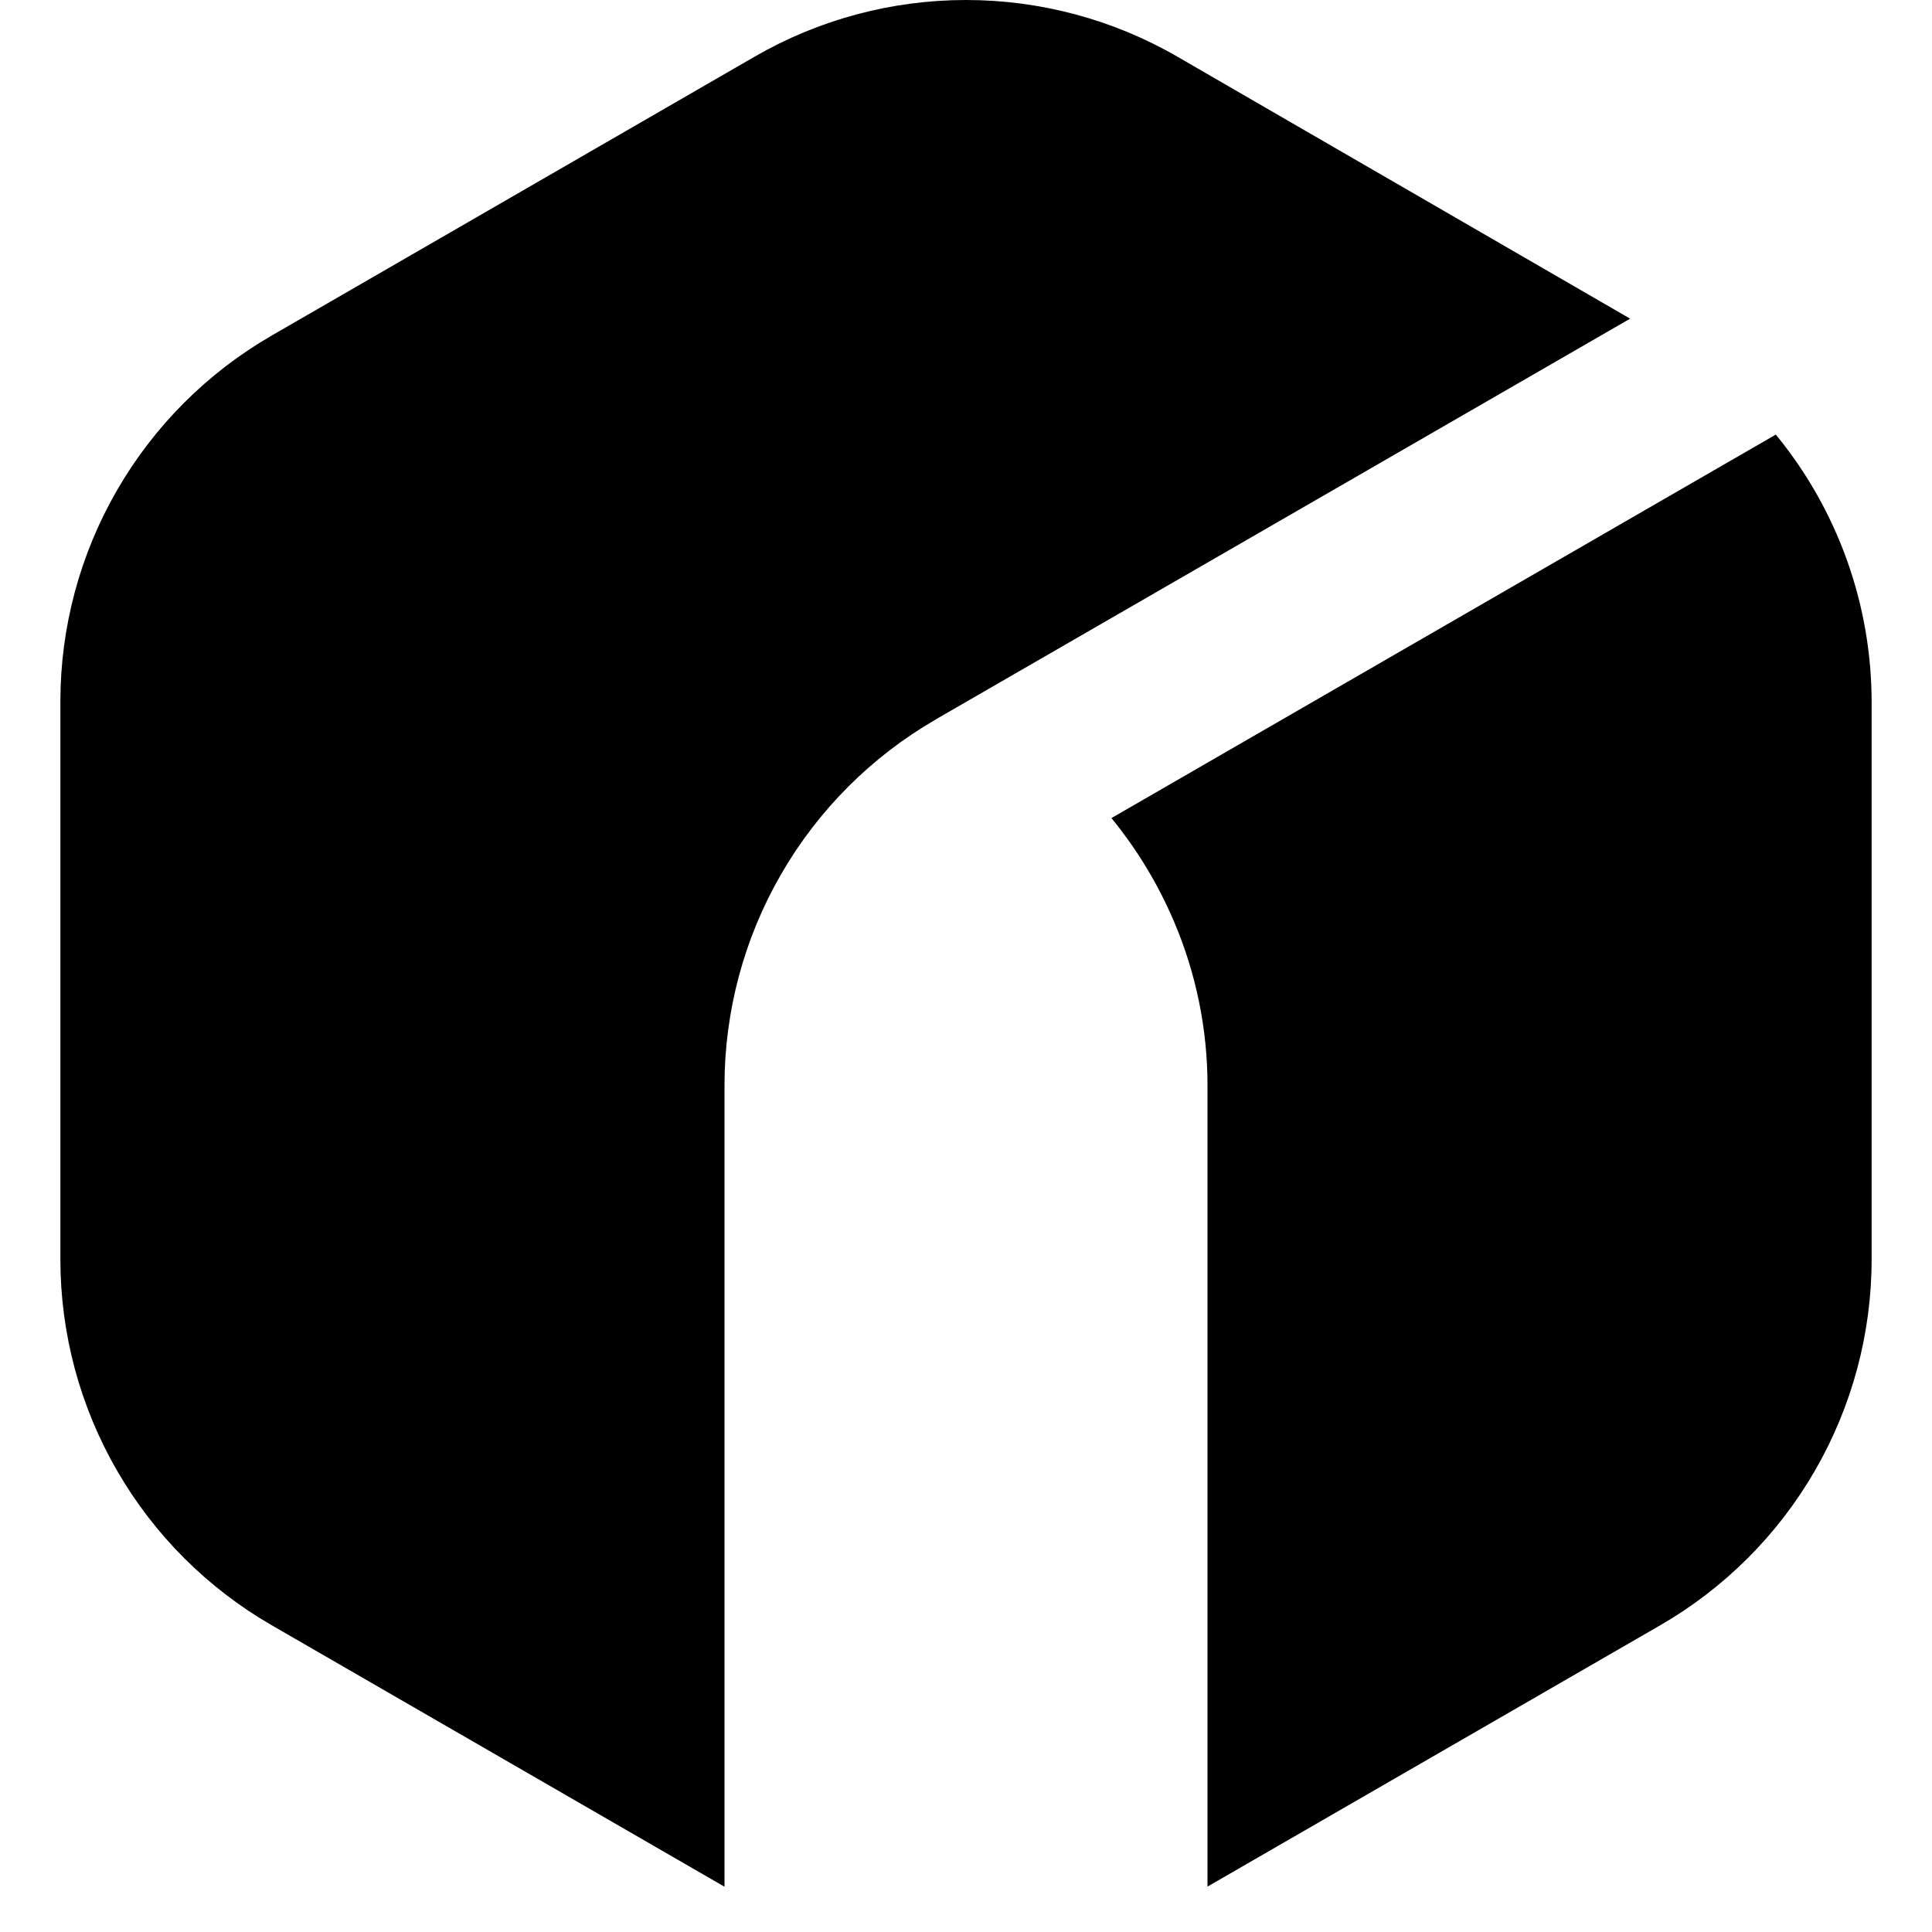
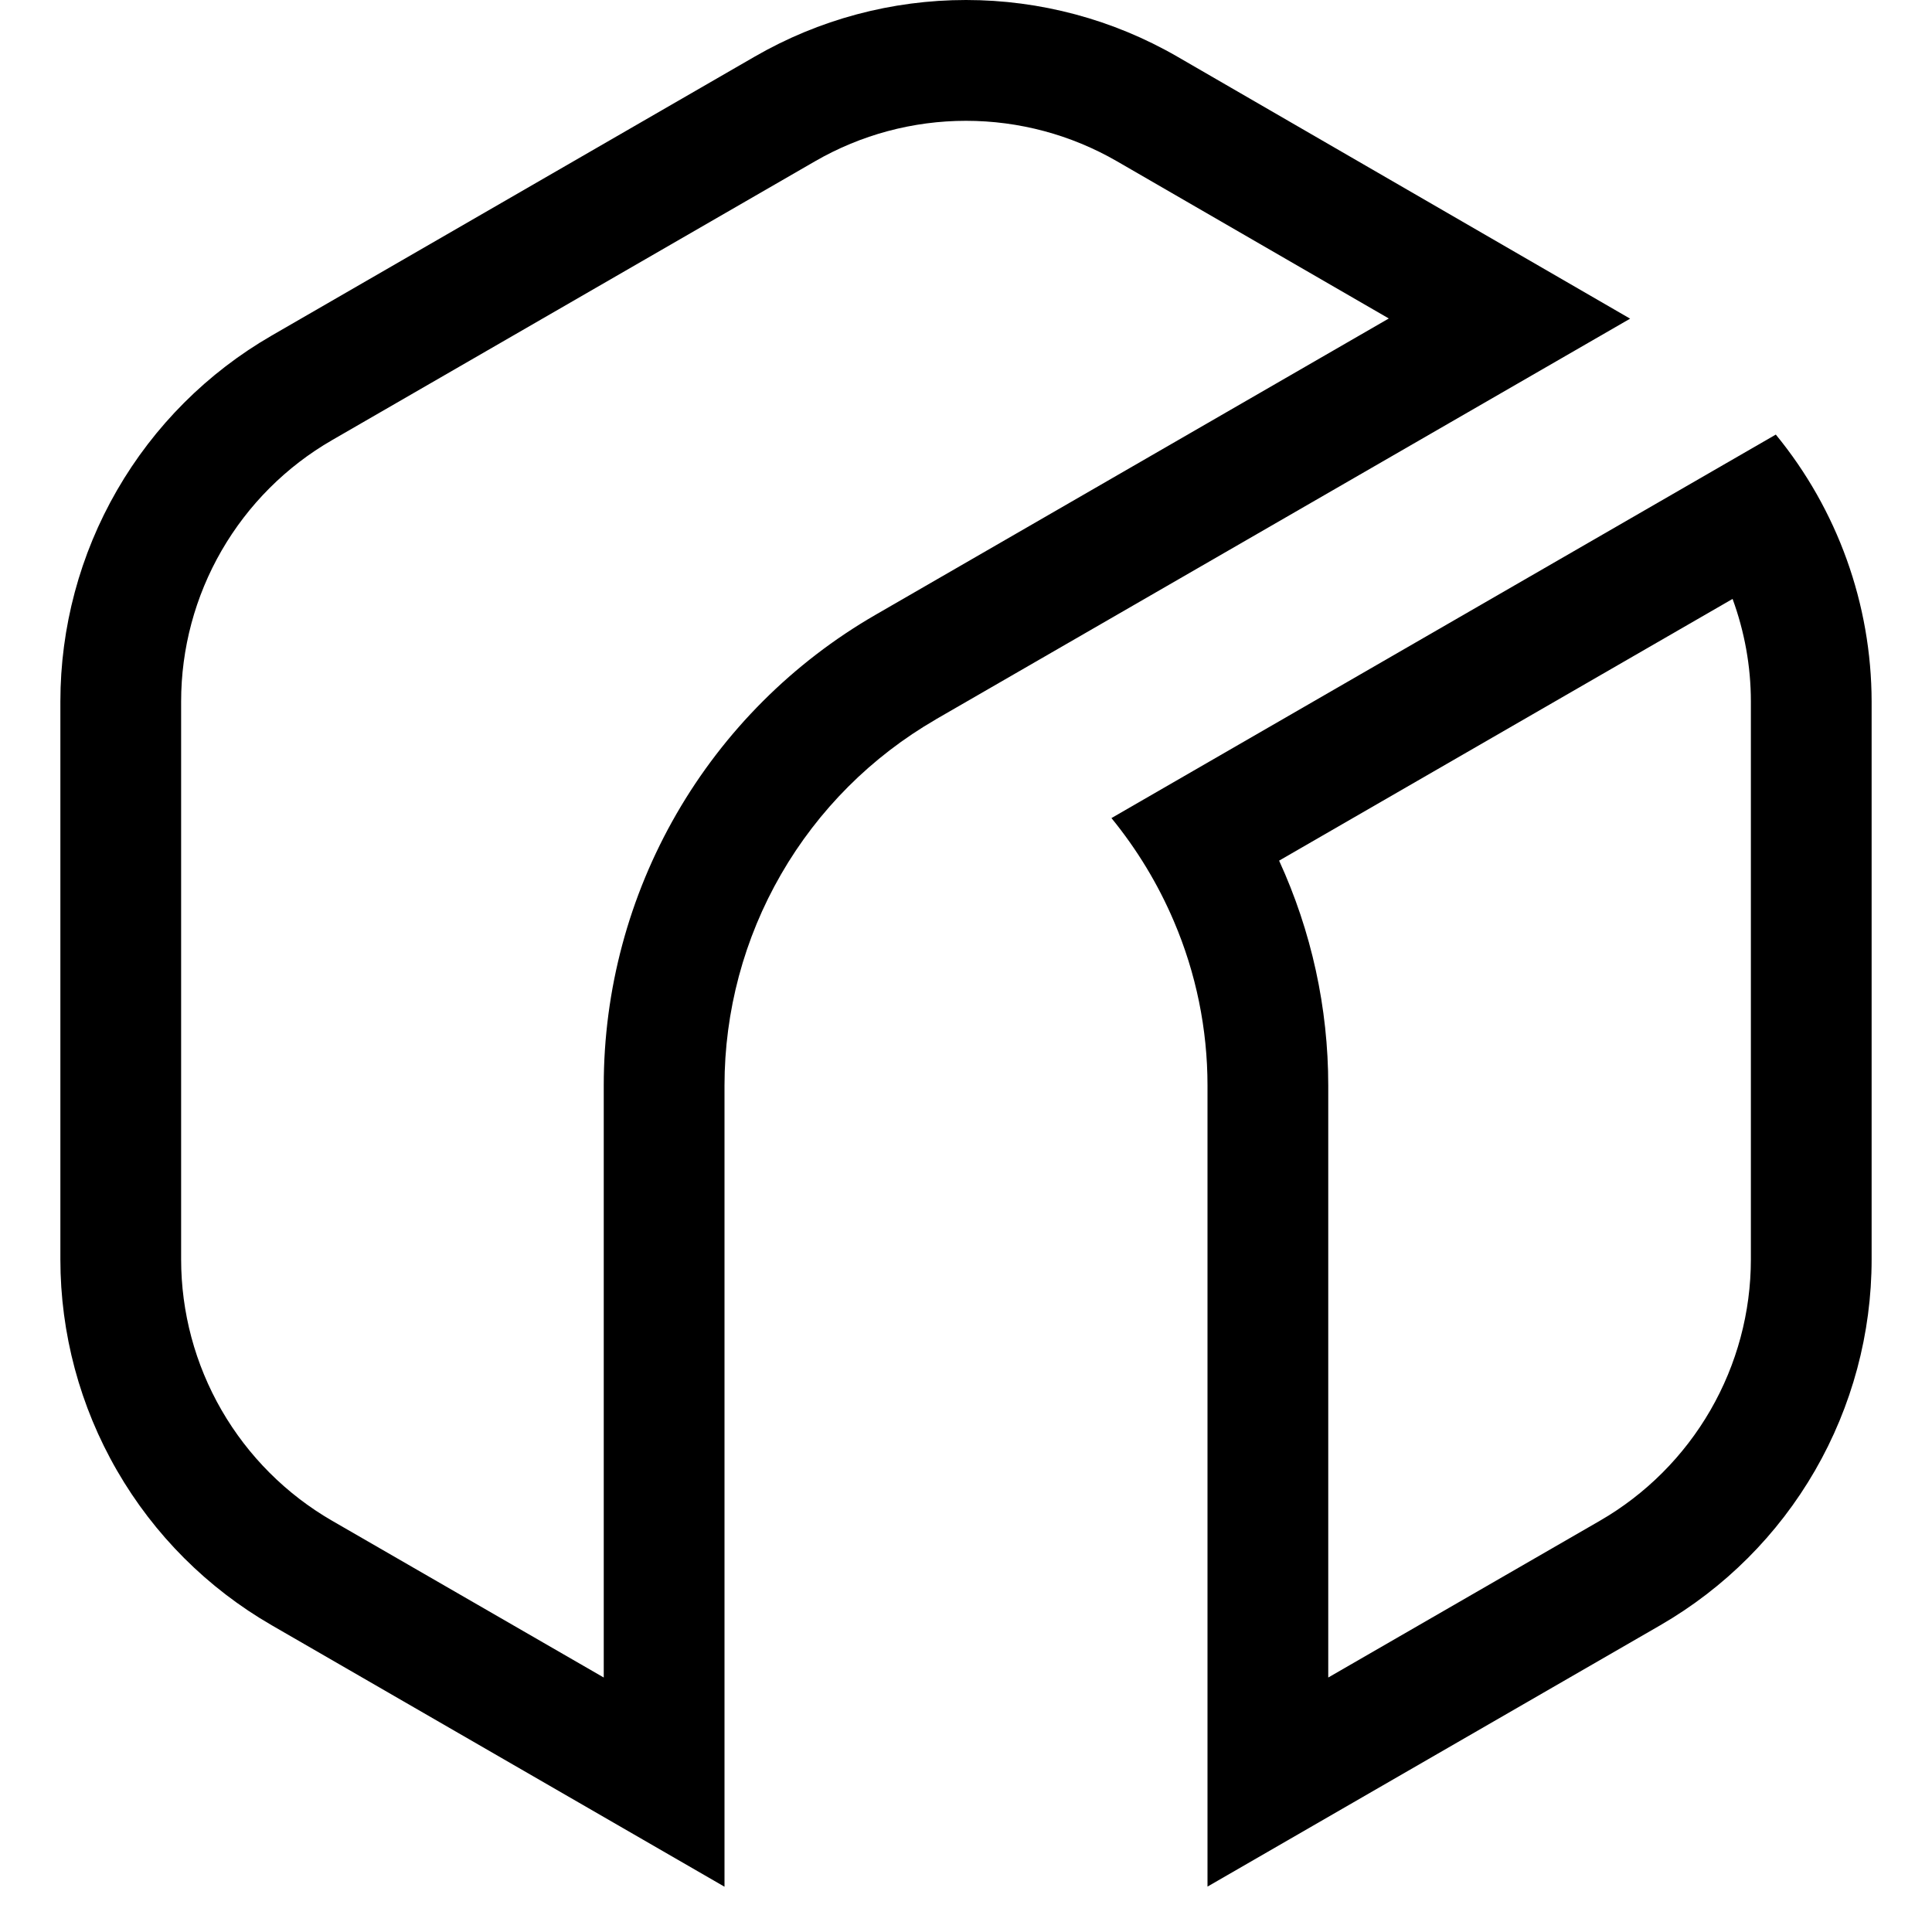
<svg xmlns="http://www.w3.org/2000/svg" width="32" height="32" viewBox="0 0 32 32">
-   <path d="M15.5,11.915 L27,5.278 L19.5,0.938 C18.436,0.323 17.229,0 16,0 C14.771,0 13.564,0.323 12.5,0.938 L4.5,5.558 C3.436,6.172 2.552,7.056 1.938,8.12 C1.323,9.184 1,10.392 1,11.62 L1,20.858 C1,22.086 1.323,23.293 1.938,24.357 C2.552,25.422 3.436,26.305 4.5,26.919 L12,31.25 L12,17.98 C12,16.751 12.323,15.543 12.938,14.479 C13.552,13.415 14.436,12.531 15.5,11.916 L15.5,11.915 Z M10,27.785 L10,17.977 C10,16.398 10.416,14.846 11.206,13.478 C11.996,12.11 13.132,10.974 14.5,10.184 L23.003,5.275 L18.5,2.671 C17.74,2.232 16.878,2.001 16,2.001 C15.122,2.001 14.26,2.232 13.5,2.671 L5.5,7.29 C4.74,7.728 4.109,8.36 3.67,9.12 C3.231,9.88 3,10.742 3,11.62 L3,20.858 C3,21.735 3.231,22.597 3.67,23.357 C4.109,24.117 4.74,24.749 5.5,25.188 L10,27.785 Z" />
-   <path class="euiIcon__fillSecondary" d="M18.409,13.55 C18.833,14.069 19.182,14.645 19.444,15.261 C19.811,16.12 20,17.045 20,17.979 L20,31.248 L27.5,26.919 C28.564,26.304 29.448,25.421 30.062,24.357 C30.676,23.293 31,22.086 31,20.858 L31,11.62 C30.997,10.007 30.436,8.444 29.413,7.198 L18.409,13.55 Z M21.186,14.255 C21.722,15.424 22,16.693 22,17.979 L22,27.785 L26.5,25.188 C27.26,24.749 27.891,24.117 28.33,23.357 C28.769,22.597 29,21.735 29,20.858 L29,11.62 C29,11.031 28.894,10.459 28.697,9.92 L21.186,14.255 Z" />
+   <path fill-rule="evenodd" d="M15.5,11.915 L27,5.278 L19.5,0.938 C18.436,0.323 17.229,0 16,0 C14.771,0 13.564,0.323 12.5,0.938 L4.5,5.558 C3.436,6.172 2.552,7.056 1.938,8.12 C1.323,9.184 1,10.392 1,11.62 L1,20.858 C1,22.086 1.323,23.293 1.938,24.357 C2.552,25.422 3.436,26.305 4.5,26.919 L12,31.25 L12,17.98 C12,16.751 12.323,15.543 12.938,14.479 C13.552,13.415 14.436,12.531 15.5,11.916 L15.5,11.915 Z M10,27.785 L10,17.977 C10,16.398 10.416,14.846 11.206,13.478 C11.996,12.11 13.132,10.974 14.5,10.184 L23.003,5.275 L18.5,2.671 C17.74,2.232 16.878,2.001 16,2.001 C15.122,2.001 14.26,2.232 13.5,2.671 L5.5,7.29 C4.74,7.728 4.109,8.36 3.67,9.12 C3.231,9.88 3,10.742 3,11.62 L3,20.858 C3,21.735 3.231,22.597 3.67,23.357 C4.109,24.117 4.74,24.749 5.5,25.188 L10,27.785 Z" />
+   <path fill-rule="evenodd" class="euiIcon__fillSecondary" d="M18.409,13.55 C18.833,14.069 19.182,14.645 19.444,15.261 C19.811,16.12 20,17.045 20,17.979 L20,31.248 L27.5,26.919 C28.564,26.304 29.448,25.421 30.062,24.357 C30.676,23.293 31,22.086 31,20.858 L31,11.62 C30.997,10.007 30.436,8.444 29.413,7.198 L18.409,13.55 Z M21.186,14.255 C21.722,15.424 22,16.693 22,17.979 L22,27.785 L26.5,25.188 C27.26,24.749 27.891,24.117 28.33,23.357 C28.769,22.597 29,21.735 29,20.858 L29,11.62 C29,11.031 28.894,10.459 28.697,9.92 L21.186,14.255 Z" />
</svg>
